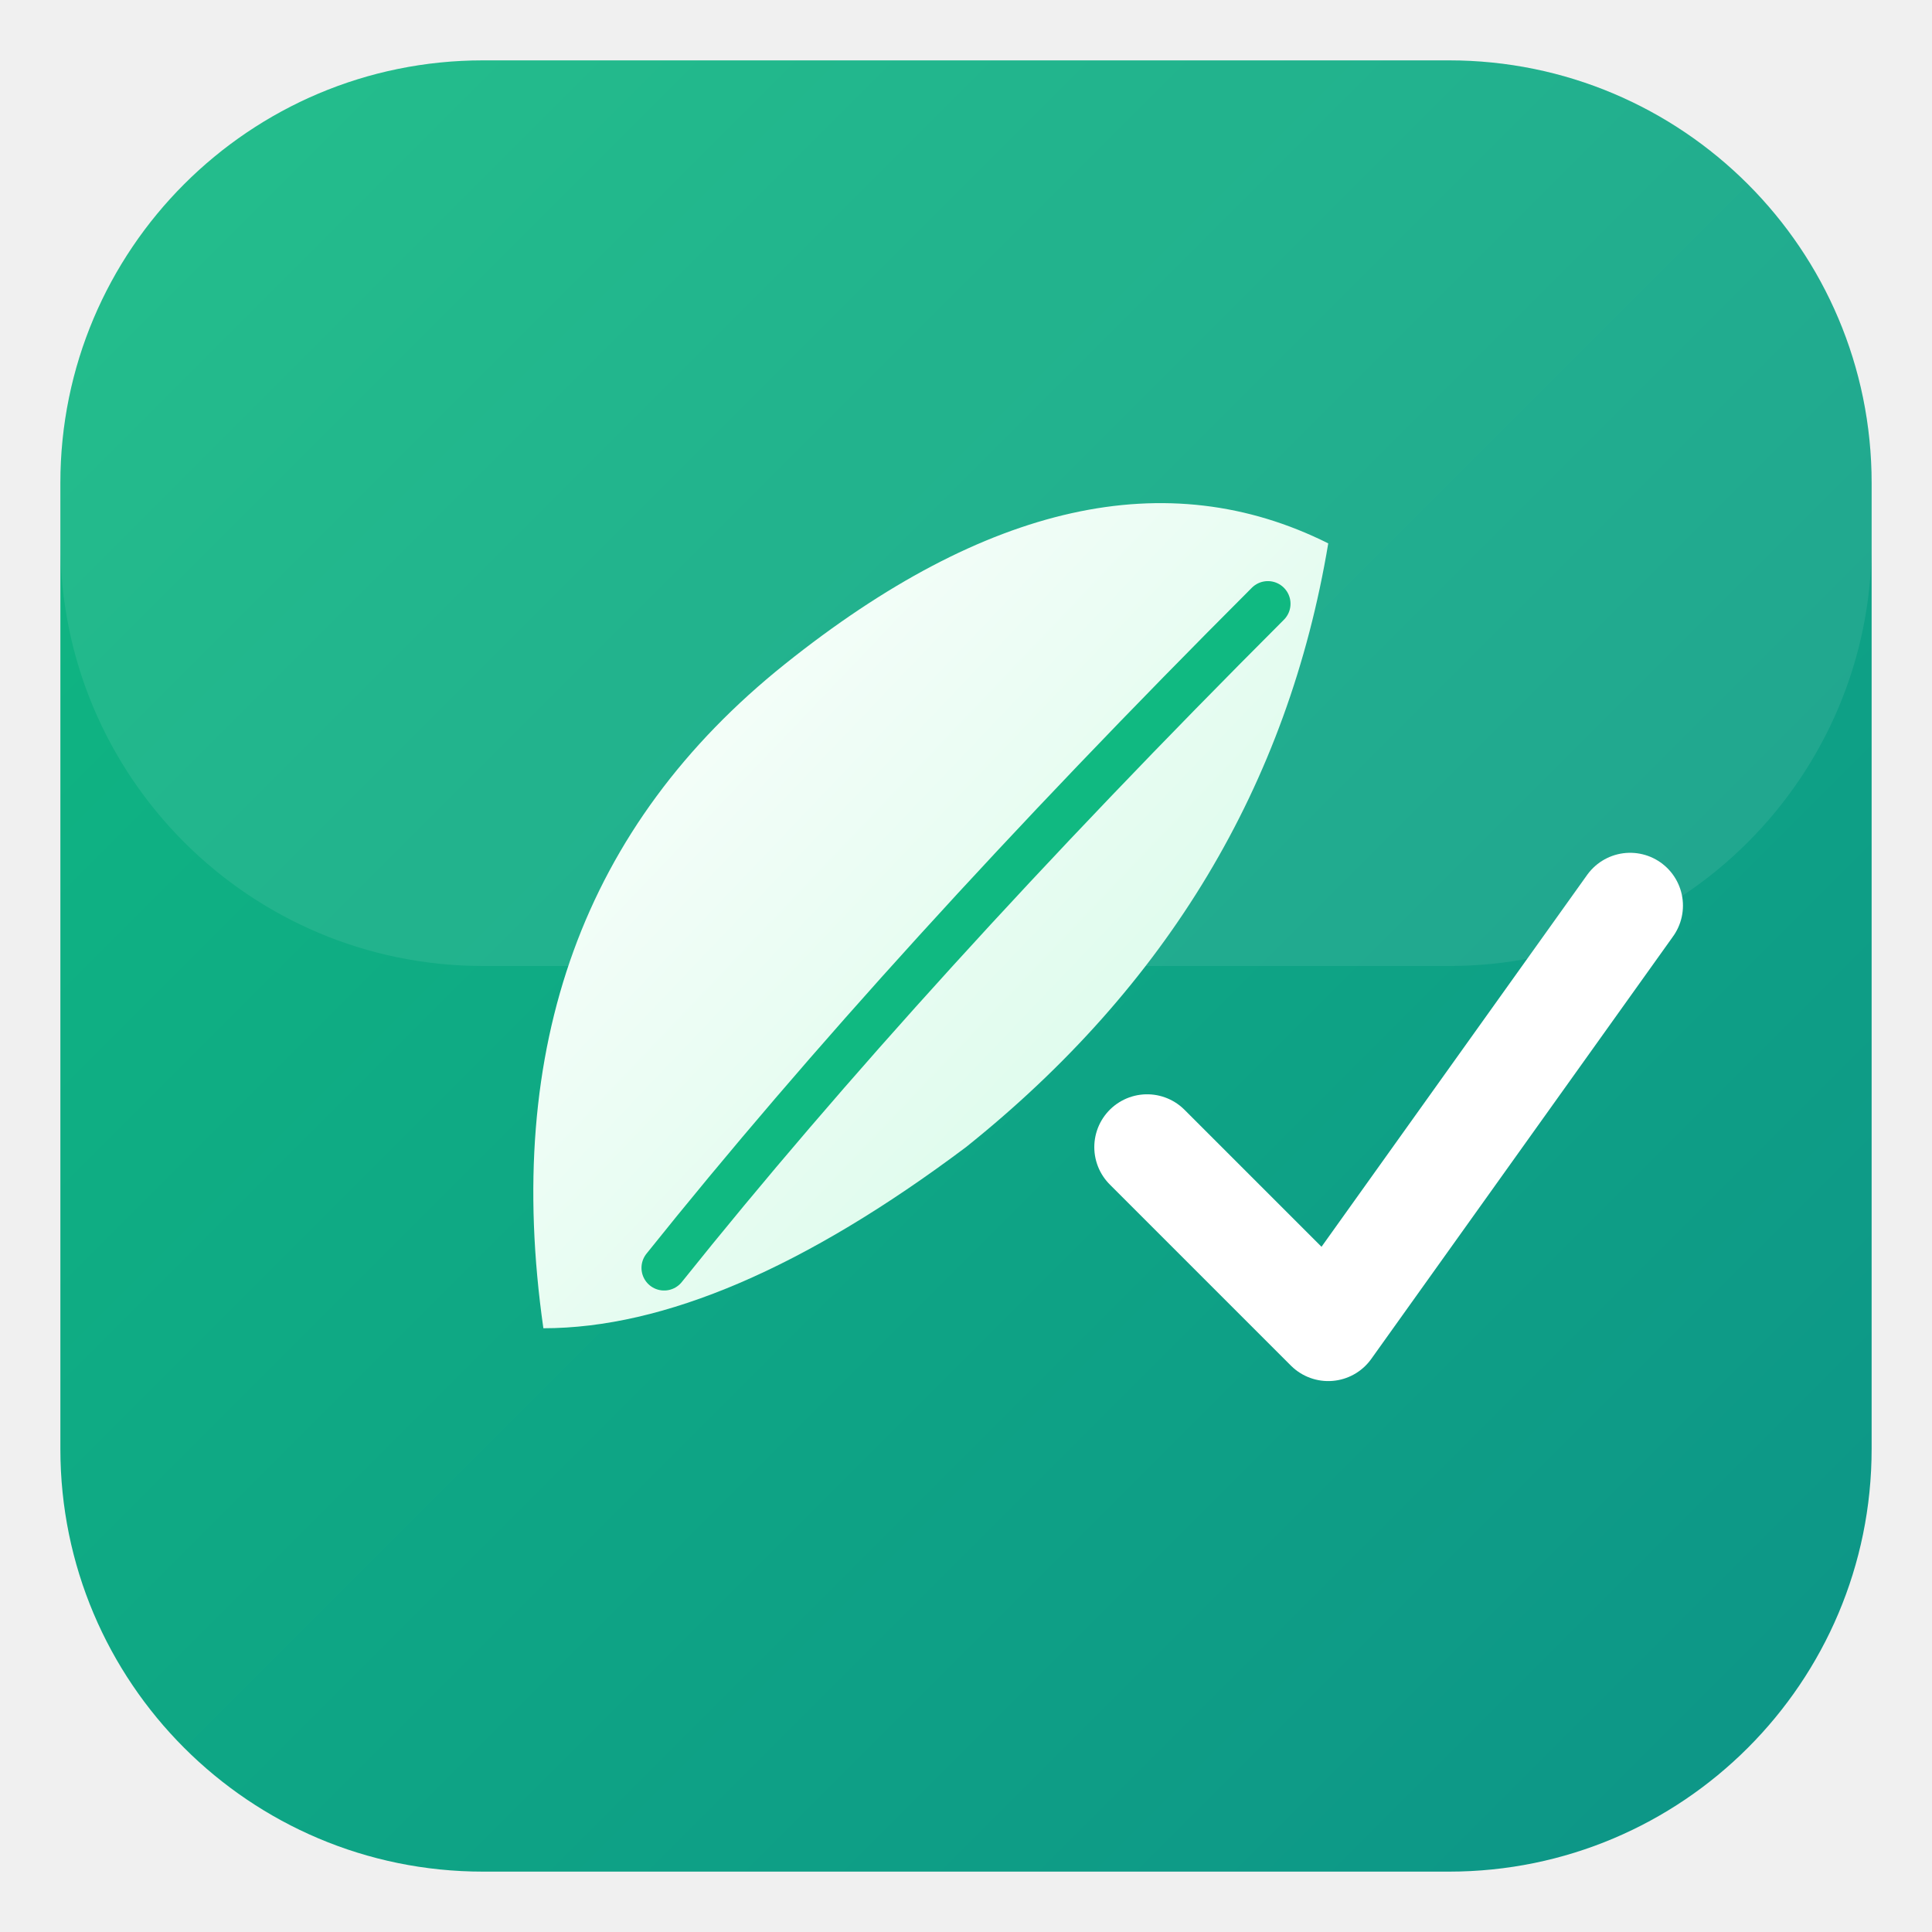
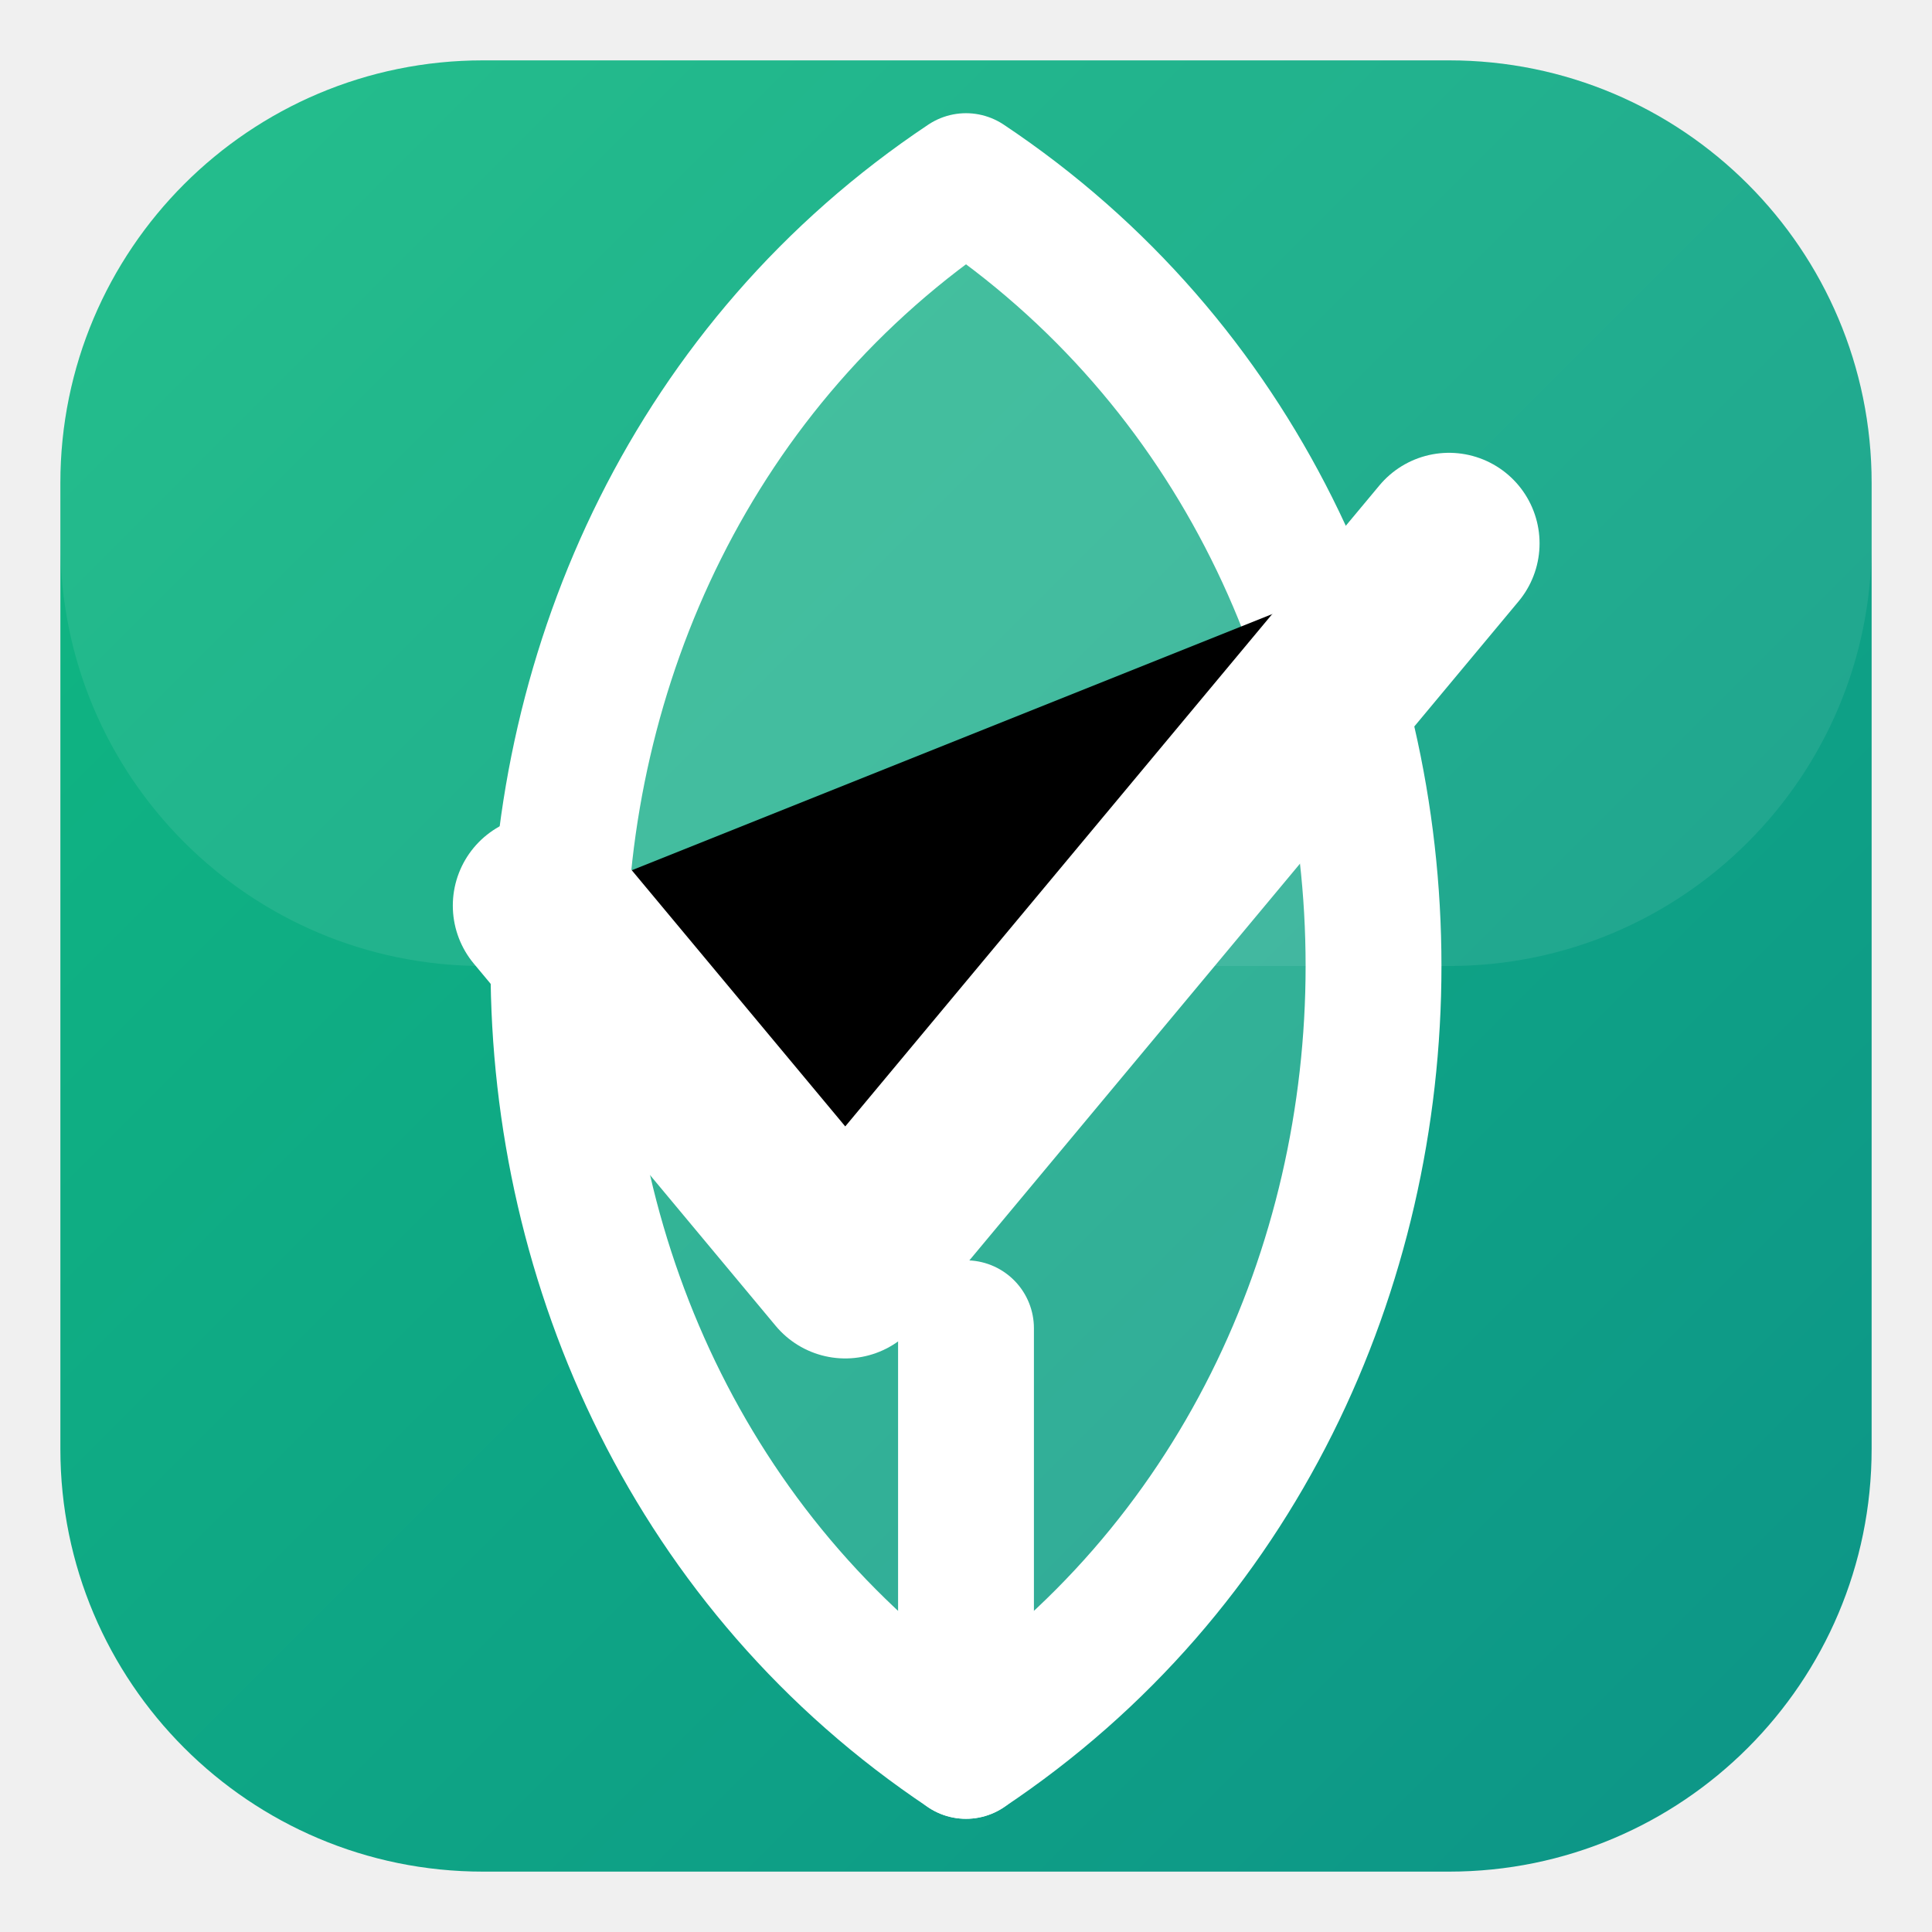
<svg xmlns="http://www.w3.org/2000/svg" viewBox="0 0 64 64" width="64" height="64">
  <defs>
    <linearGradient id="bg" x1="0%" y1="0%" x2="100%" y2="100%">
      <stop offset="0%" stop-color="#10b981" />
      <stop offset="100%" stop-color="#0d9488" />
    </linearGradient>
    <linearGradient id="leaf" x1="0%" y1="0%" x2="100%" y2="100%">
      <stop offset="0%" stop-color="#ffffff" />
      <stop offset="100%" stop-color="#d1fae5" />
    </linearGradient>
  </defs>
  <rect x="2" y="2" width="60" height="60" rx="14" fill="url(#bg)" />
  <rect x="2" y="2" width="60" height="30" rx="14" fill="#ffffff" opacity="0.08" />
-   <path d="M 18 44 Q 16 30 26 22 Q 36 14 44 18 Q 42 30 32 38 Q 24 44 18 44 Z" fill="url(#leaf)" />
-   <path d="M 22 42 Q 30 32 42 20" stroke="#10b981" stroke-width="1.5" fill="none" stroke-linecap="round" />
-   <path d="M 38 38 L 44 44 L 54 30" stroke="#ffffff" stroke-width="3.5" fill="none" stroke-linecap="round" stroke-linejoin="round" />
+   <path d="M 32 6 C 14 18 14 46 32 58 C 50 46 50 18 32 6 Z" fill="rgba(255, 255, 255, 0.15)" stroke="white" stroke-width="4.5" stroke-linejoin="round" />
+   <path d="M 32 58 L 32 44" stroke="white" stroke-width="4.5" stroke-linecap="round" />
+   <path d="M 18 30 L 28 42 L 48 18" stroke="white" stroke-width="6" stroke-linecap="round" stroke-linejoin="round" />
</svg>
